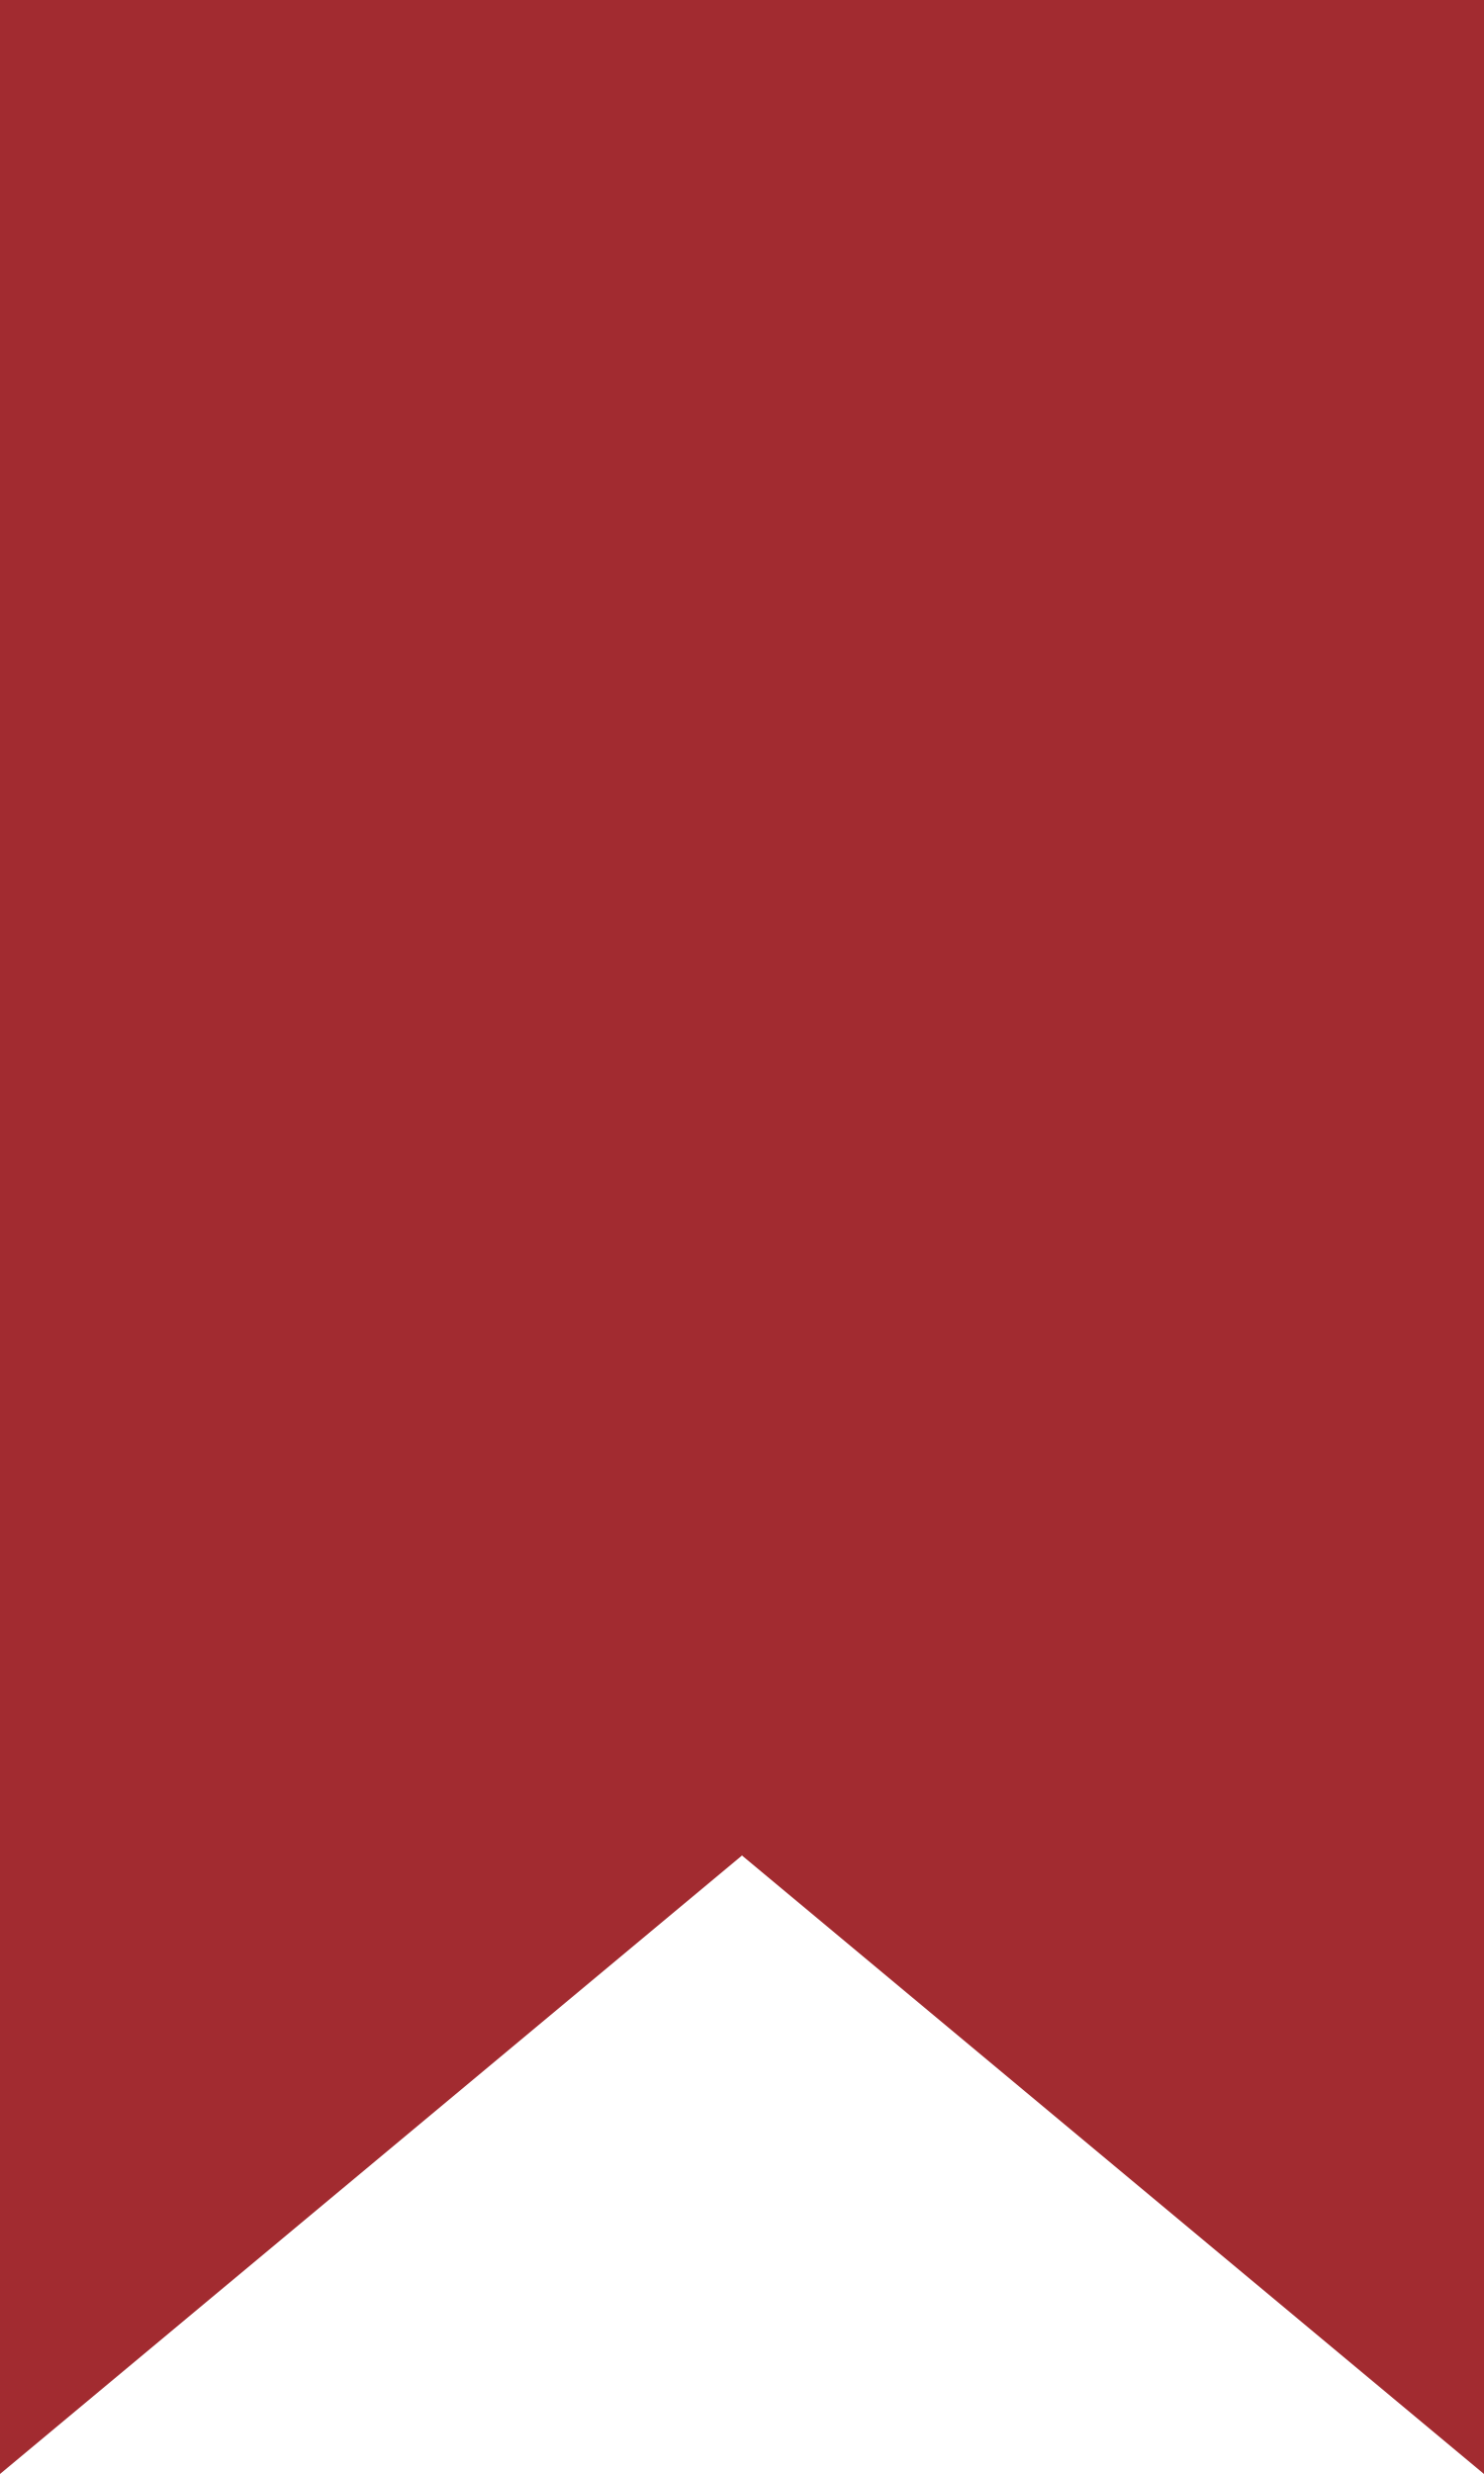
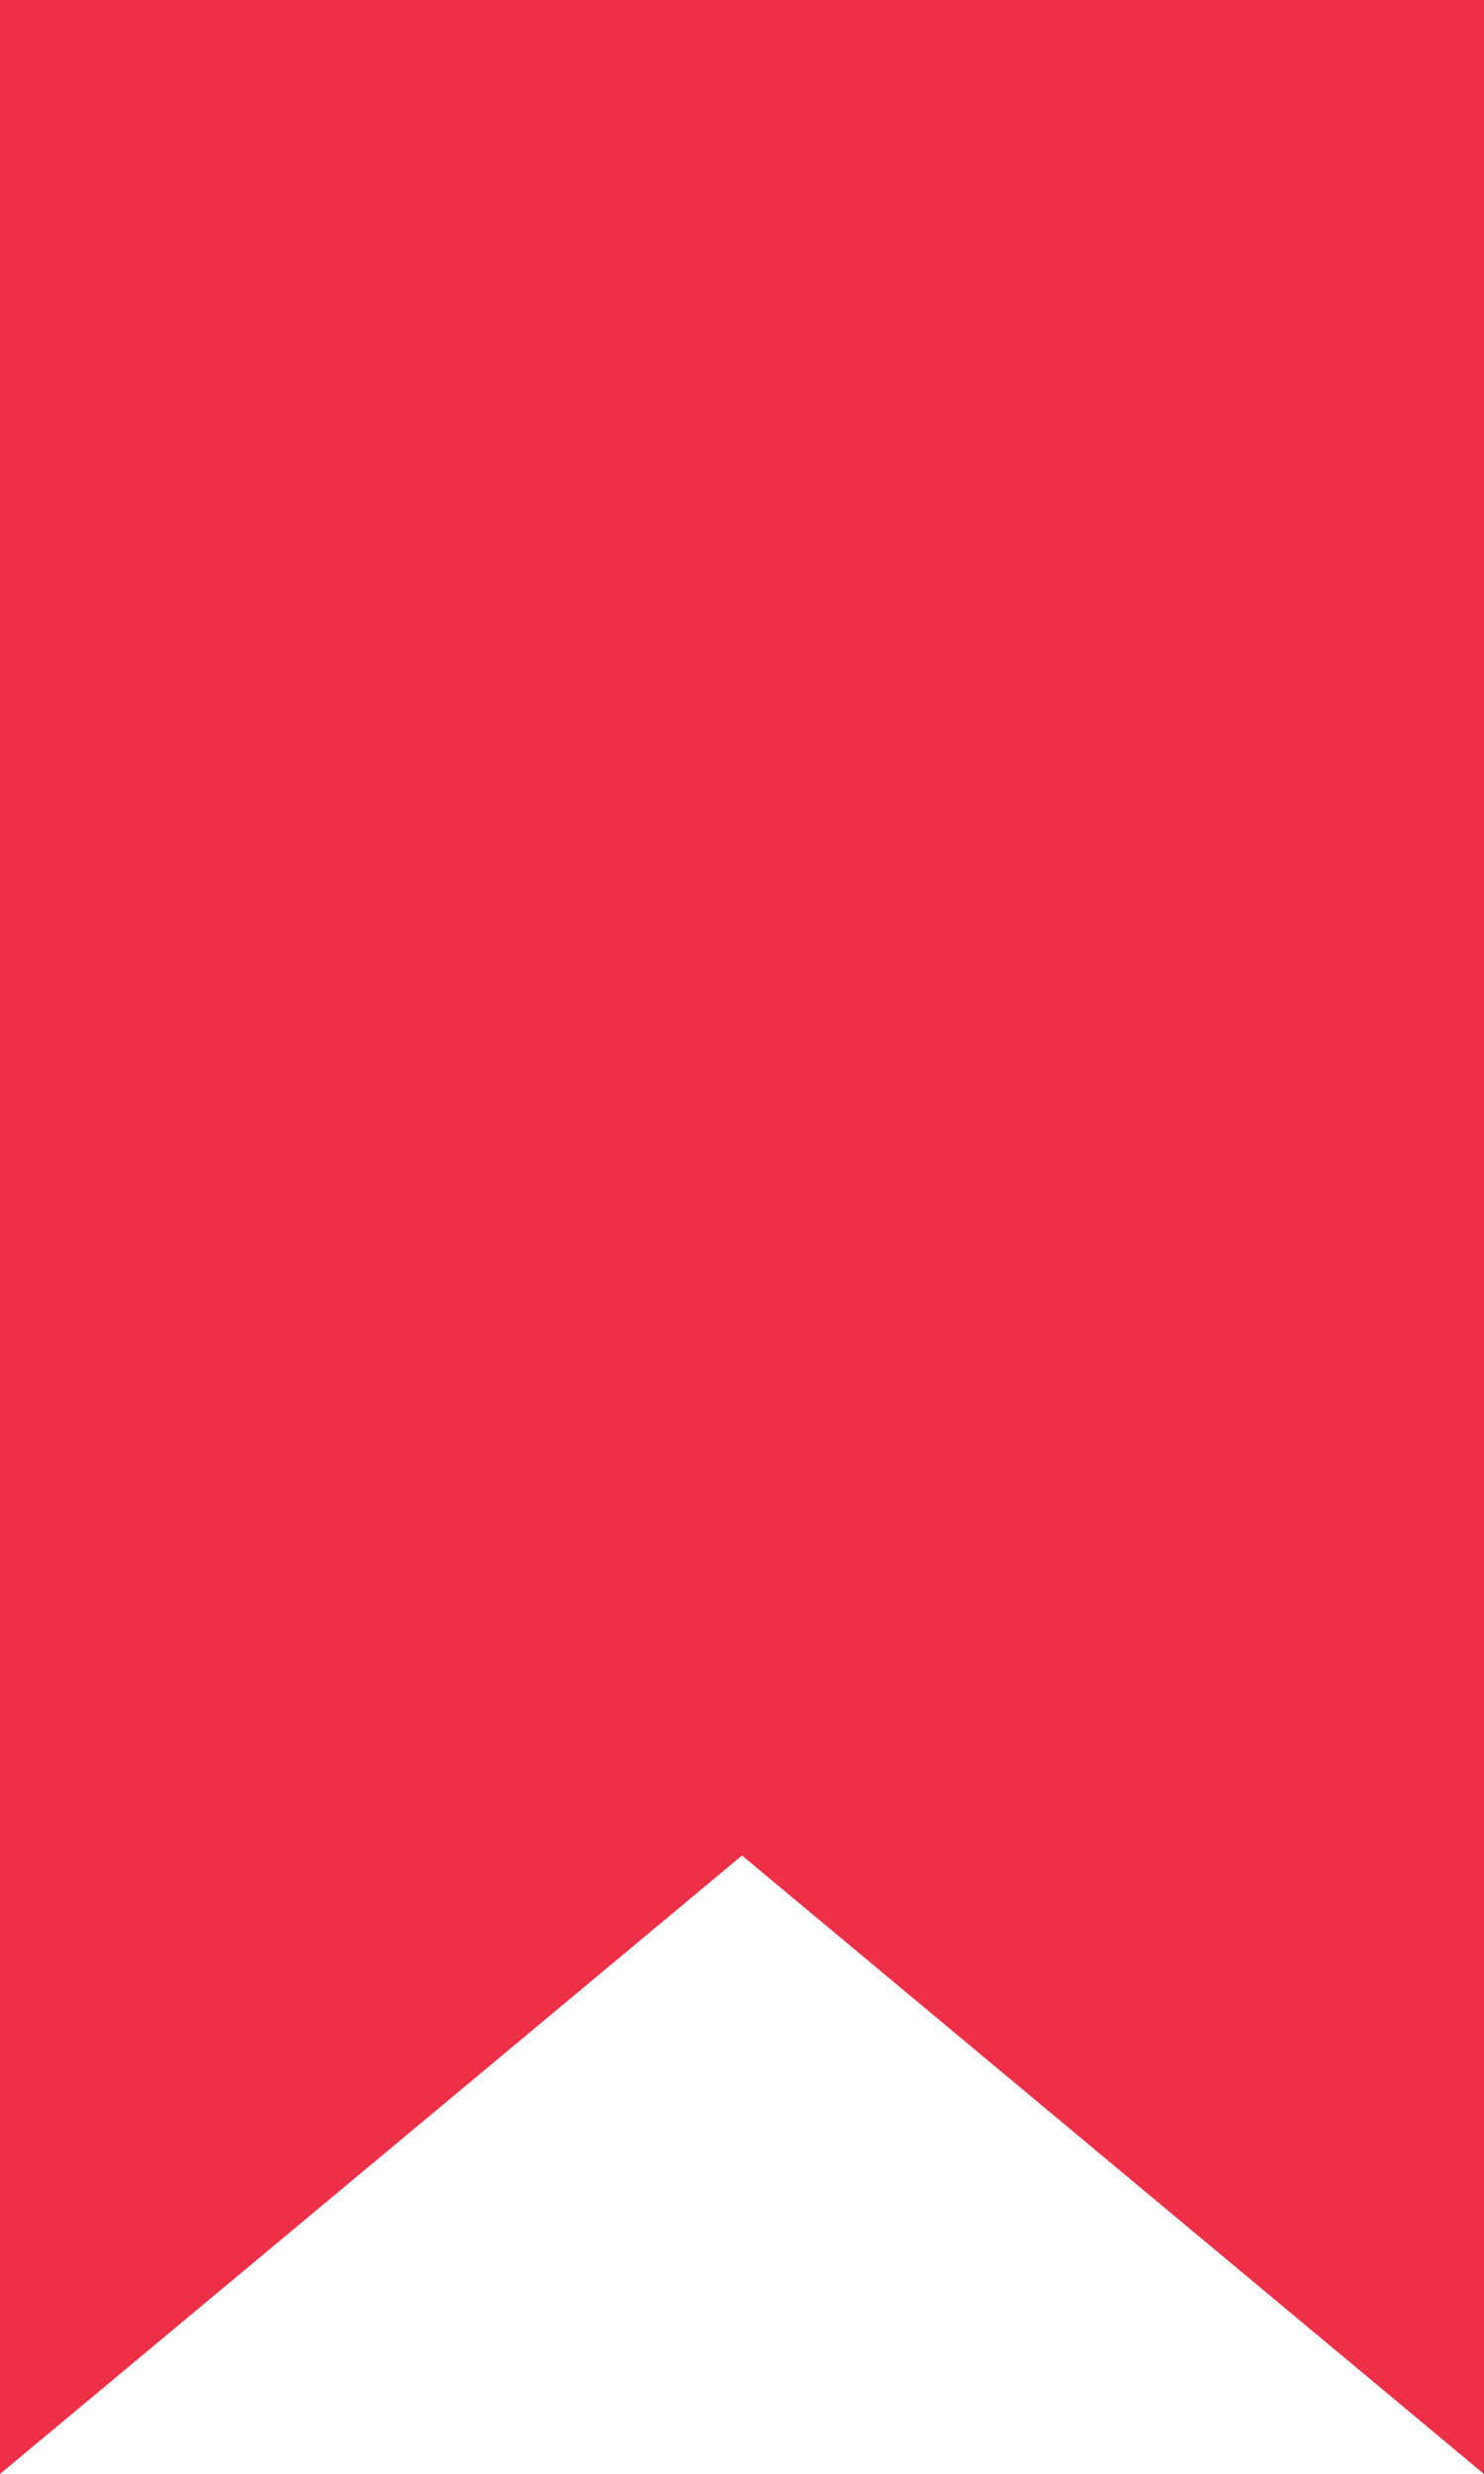
<svg xmlns="http://www.w3.org/2000/svg" width="12px" height="20px" viewBox="0 0 12 20" version="1.1">
  <defs />
  <g id="Page-1" stroke="none" stroke-width="1" fill="none" fill-rule="evenodd">
-     <g id="Artboard-1" transform="translate(-170, -231)" fill="#A22B30">
-       <path d="M170,231 L182,231 L182,251 L176,246 L170,251 L170,231 Z" id="bookmark" />
+     <g id="bookmark" fill="#ED2F48">
+       <g id="Page-1">
+         <g id="Artboard-1">
+           <path d="M0,0 L12,0 L12,20 L6,15 L0,20 L0,0 L0,0 Z" id="bookmark" />
+         </g>
+       </g>
    </g>
  </g>
</svg>
